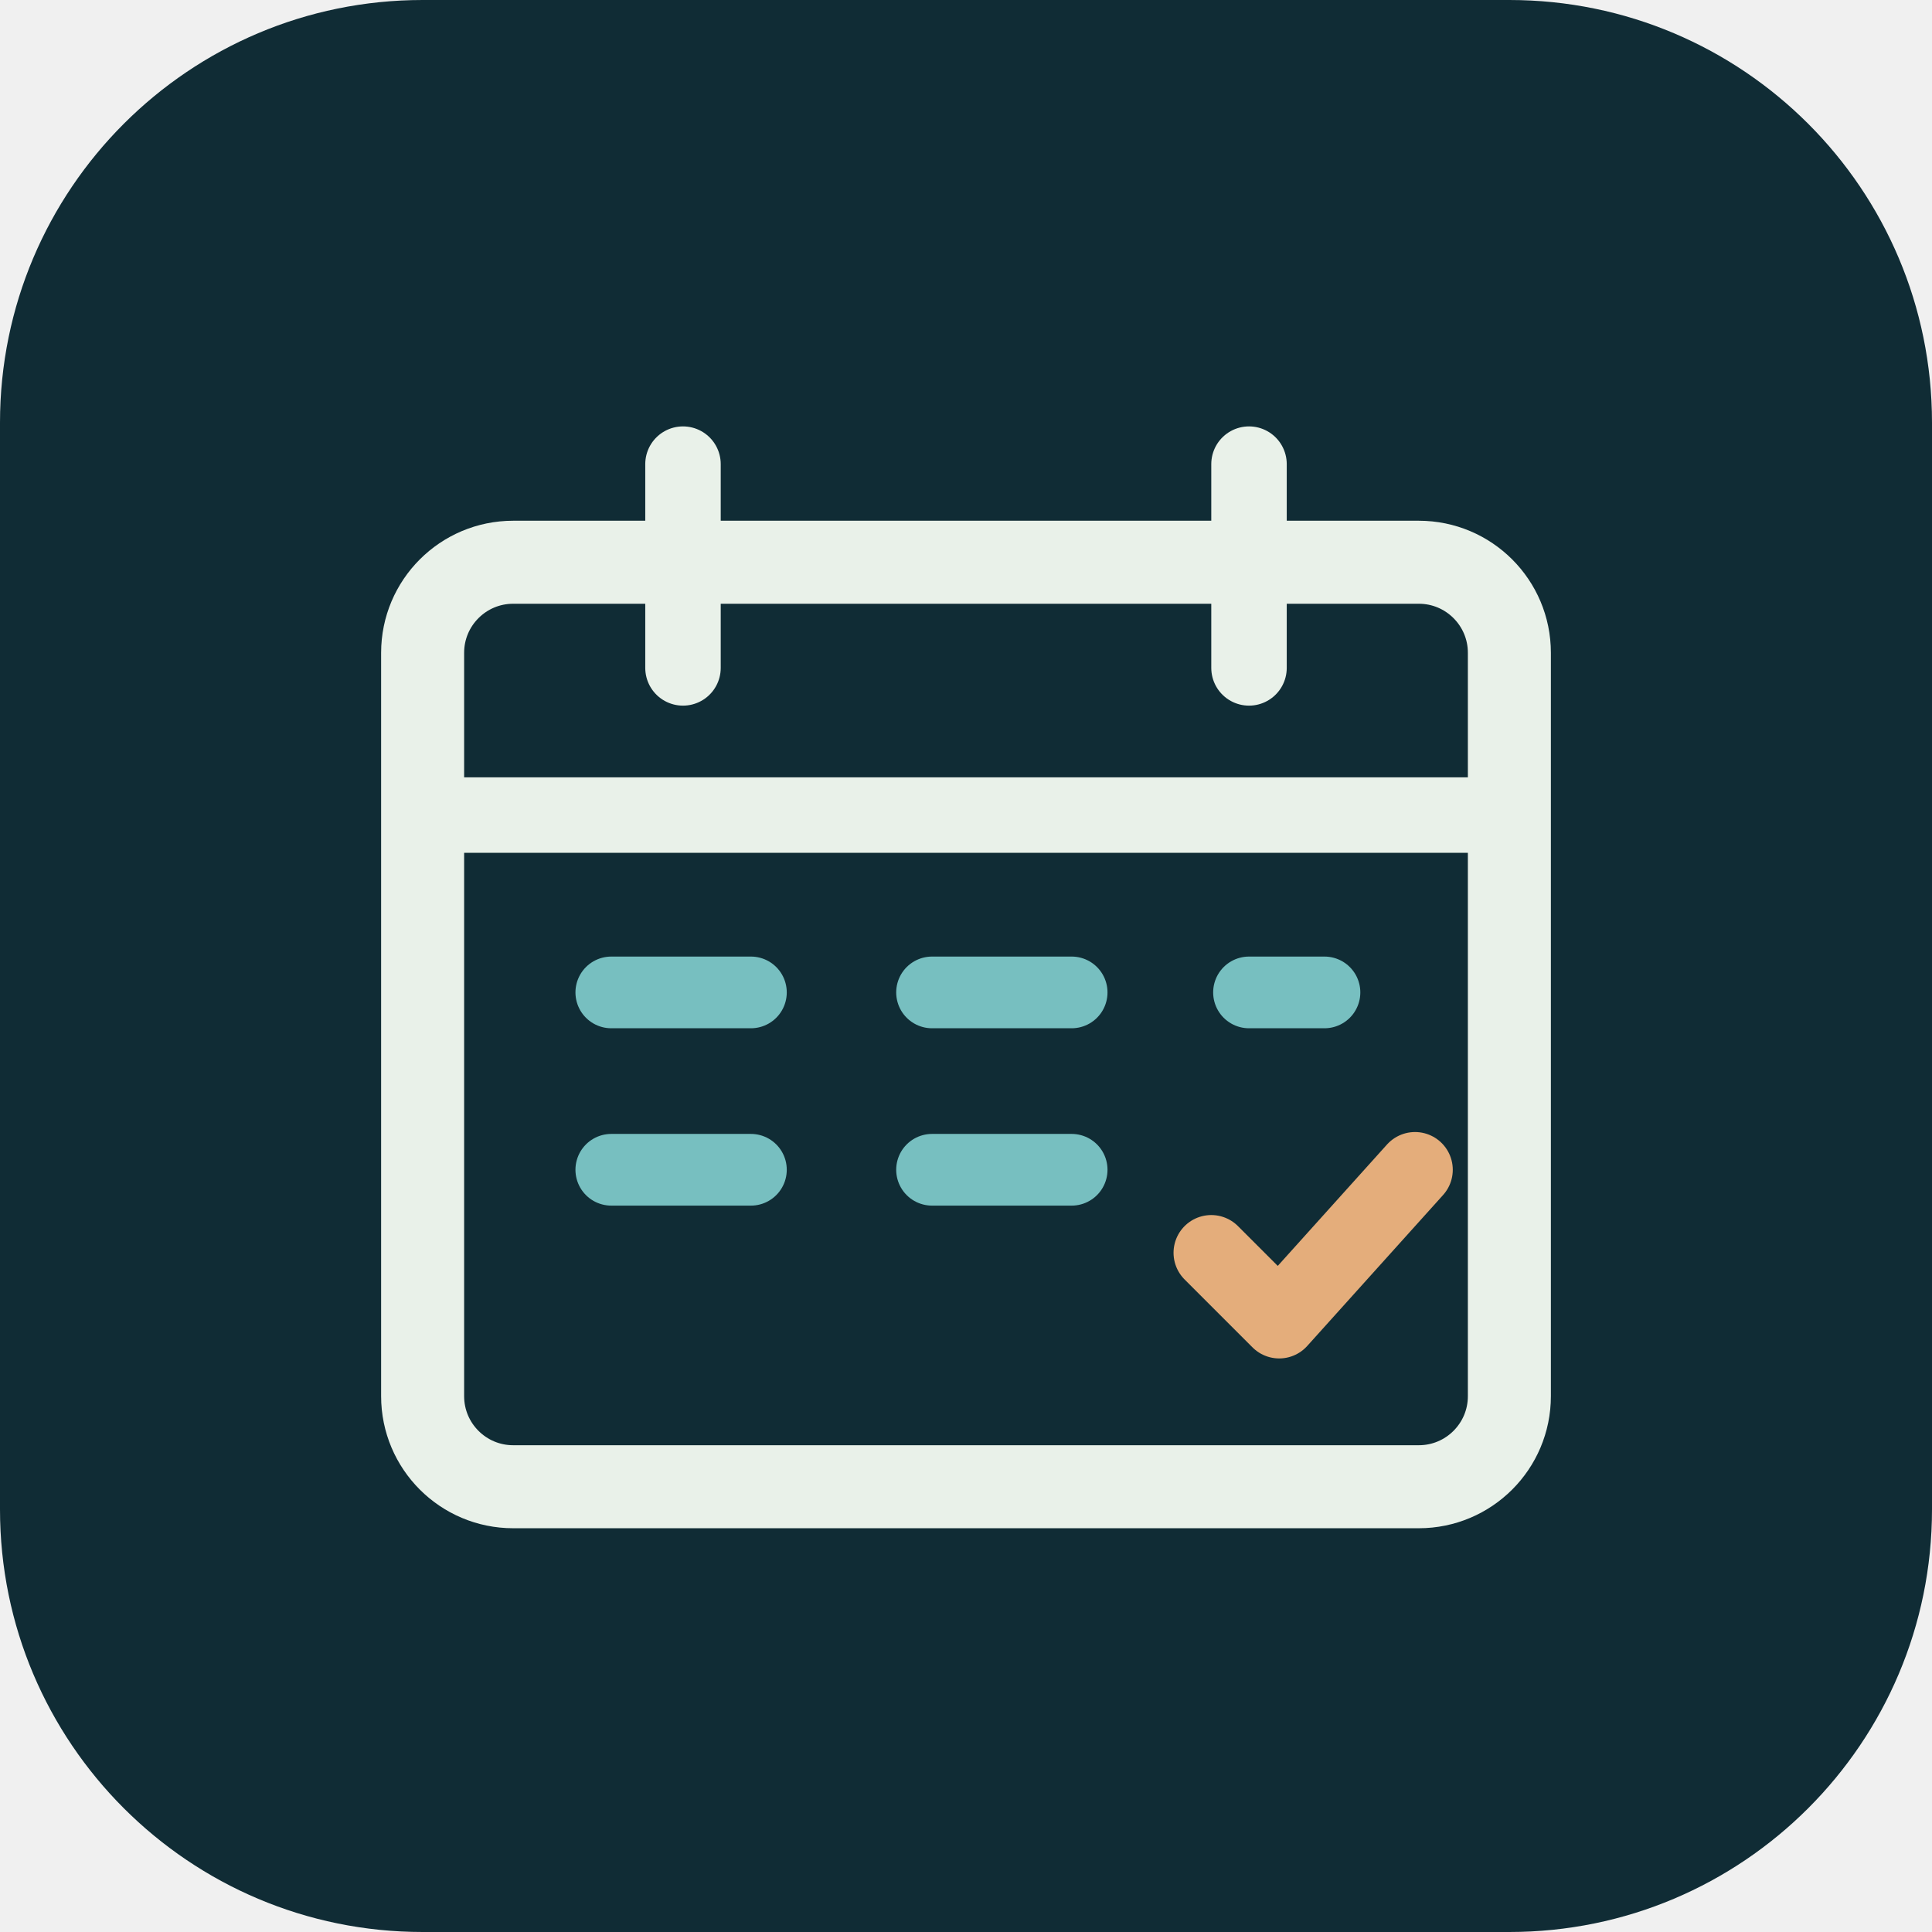
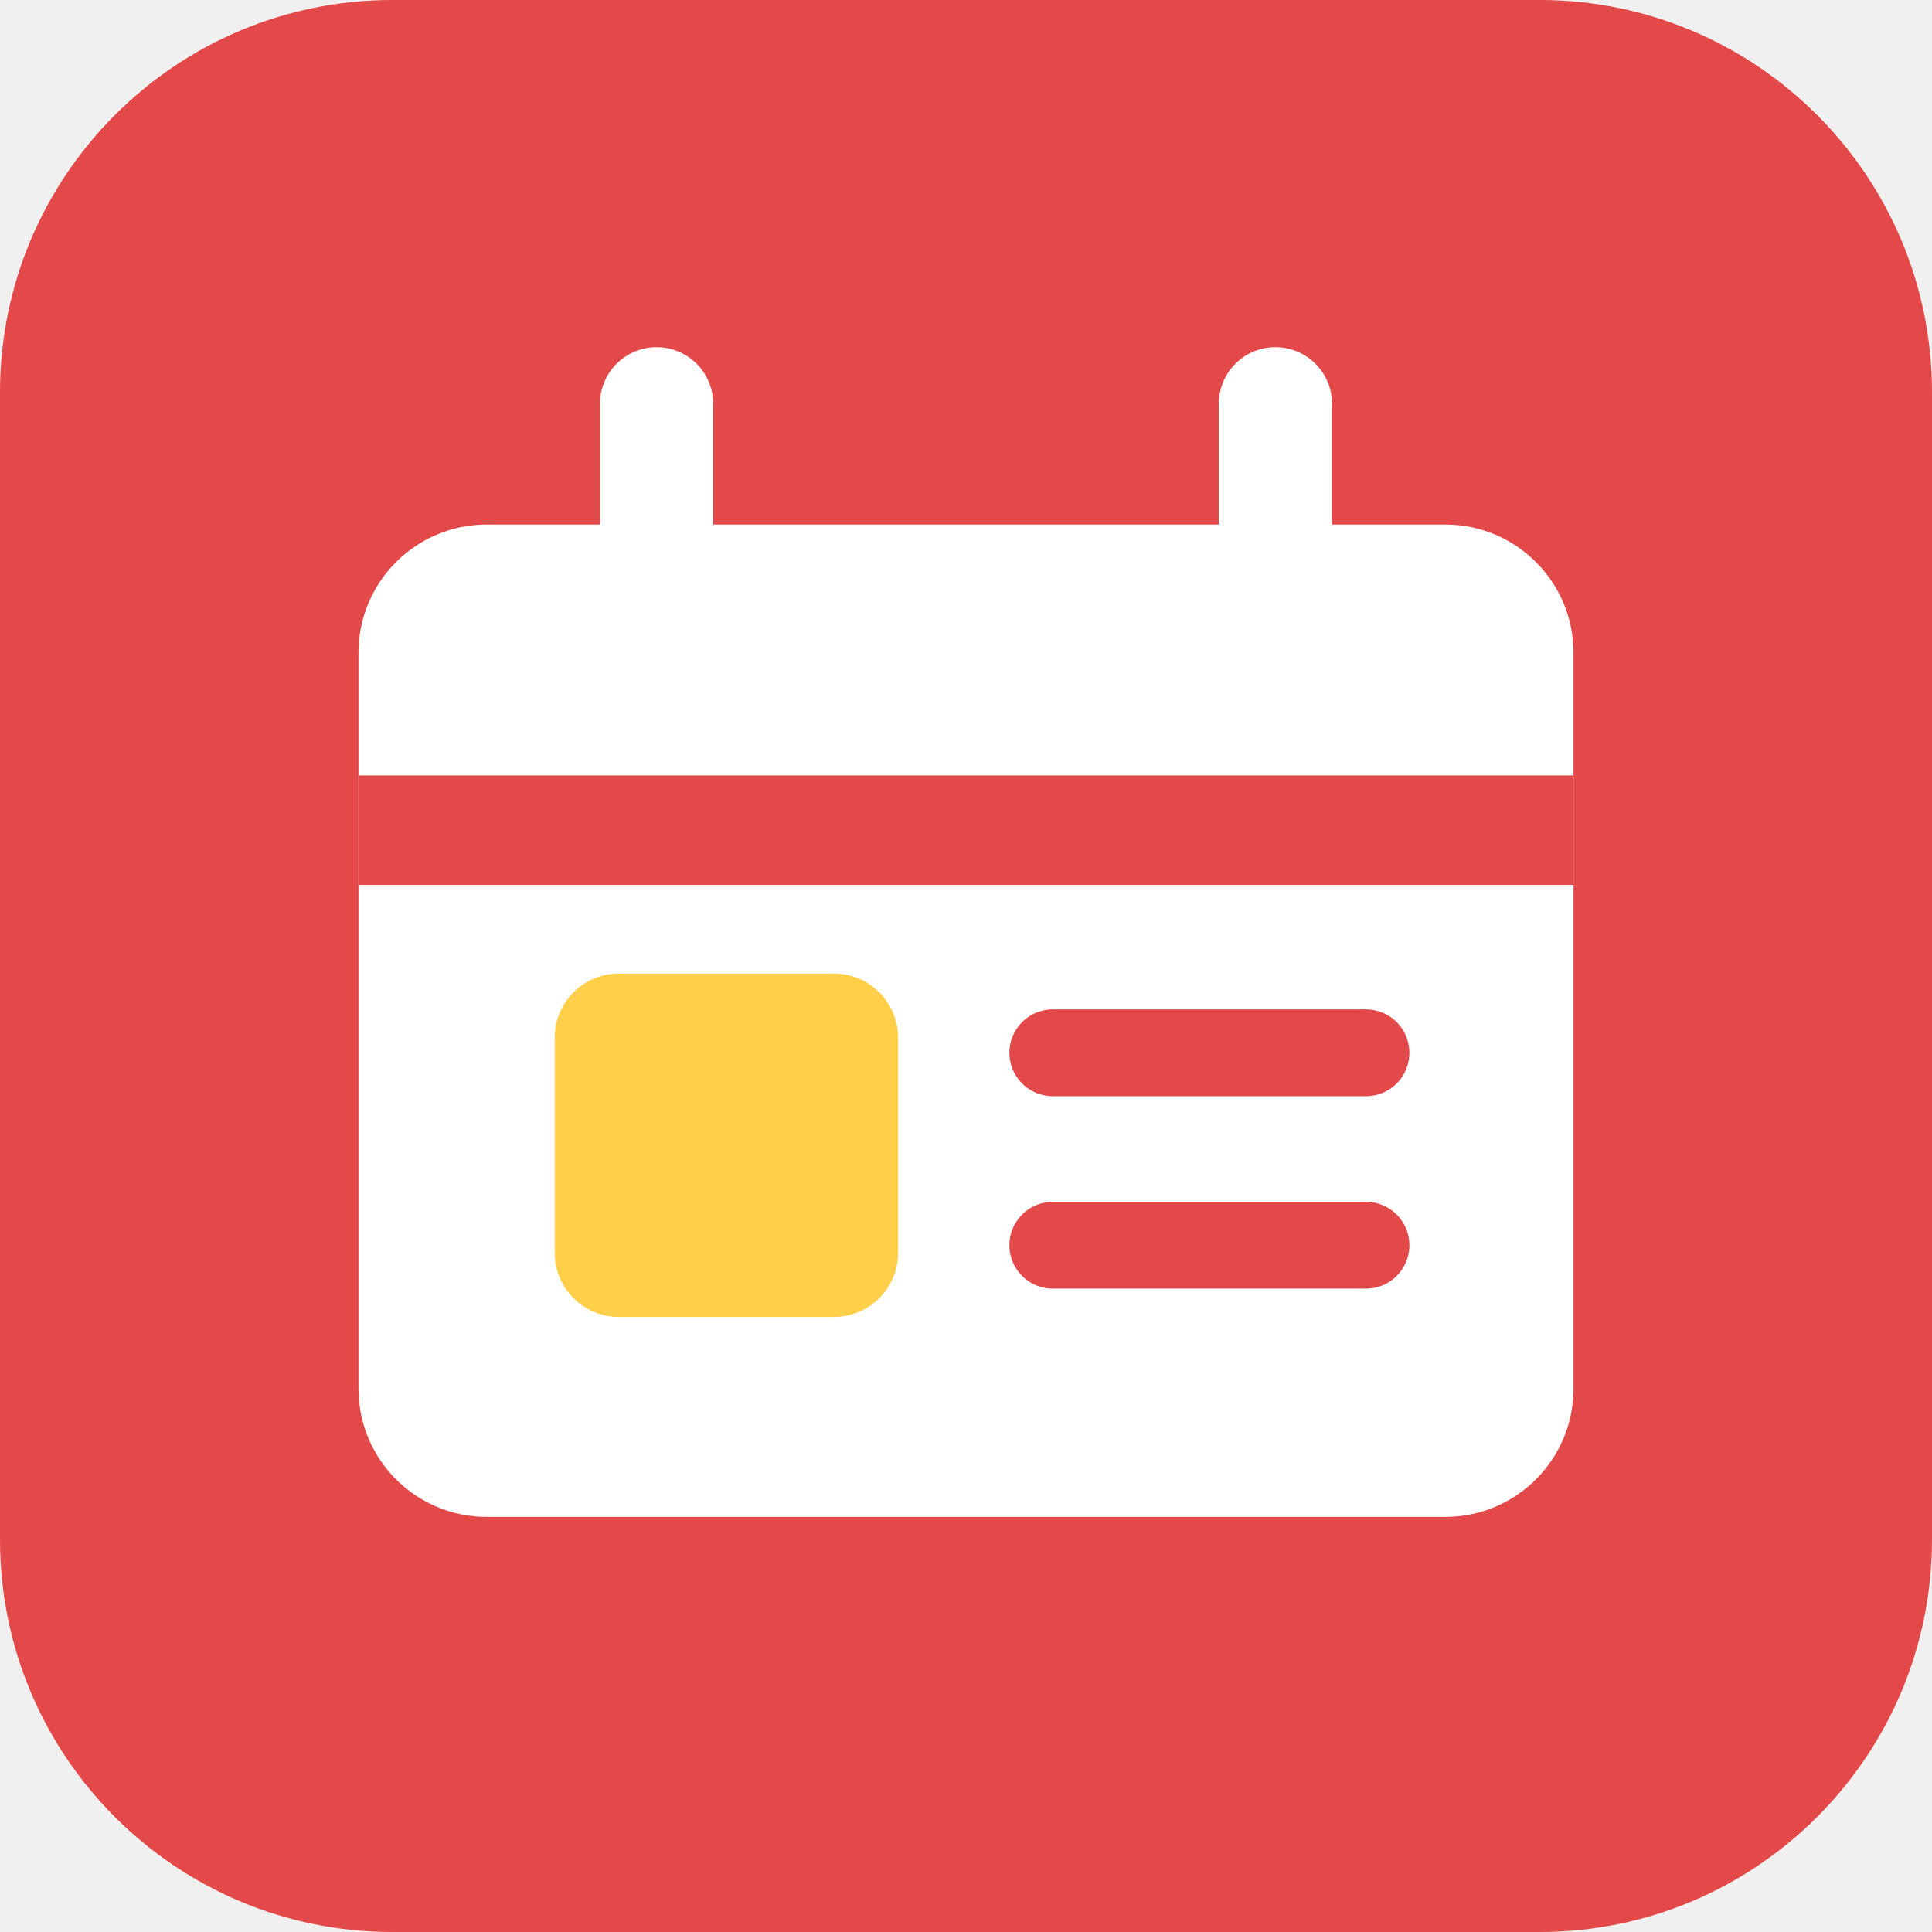
<svg xmlns="http://www.w3.org/2000/svg" viewBox="0 0 512 512">
-   <rect width="512" height="512" rx="112" fill="#102C35" />
-   <rect x="112" y="149" width="288" height="245" rx="24" fill="none" stroke="#E9F1E9" stroke-width="22" />
-   <path d="M112 216h288M181 123v54M331 123v54" fill="none" stroke="#E9F1E9" stroke-width="20" stroke-linecap="round" />
-   <path d="M162 263h37M247 263h37M331 263h20M162 310h37M247 310h37" fill="none" stroke="#77BFC0" stroke-width="19" stroke-linecap="round" />
-   <path d="m321 332 18 18 36-40" fill="none" stroke="#E4AD7B" stroke-width="20" stroke-linecap="round" stroke-linejoin="round" />
+   <rect width="512" height="512" rx="104" fill="#E44949" />
+   <rect x="95" y="139" width="322" height="263" rx="34" fill="#FFFFFF" />
+   <path d="M95 220h322" fill="none" stroke="#E44949" stroke-width="29" />
+   <path d="M174 107v66m164-66v66" fill="none" stroke="#FFFFFF" stroke-width="30" stroke-linecap="round" />
+   <rect x="147" y="258" width="91" height="91" rx="17" fill="#FFCF4A" />
+   <path d="M279 279h83m-83 51h83" fill="none" stroke="#E44949" stroke-width="23" stroke-linecap="round" />
</svg>
